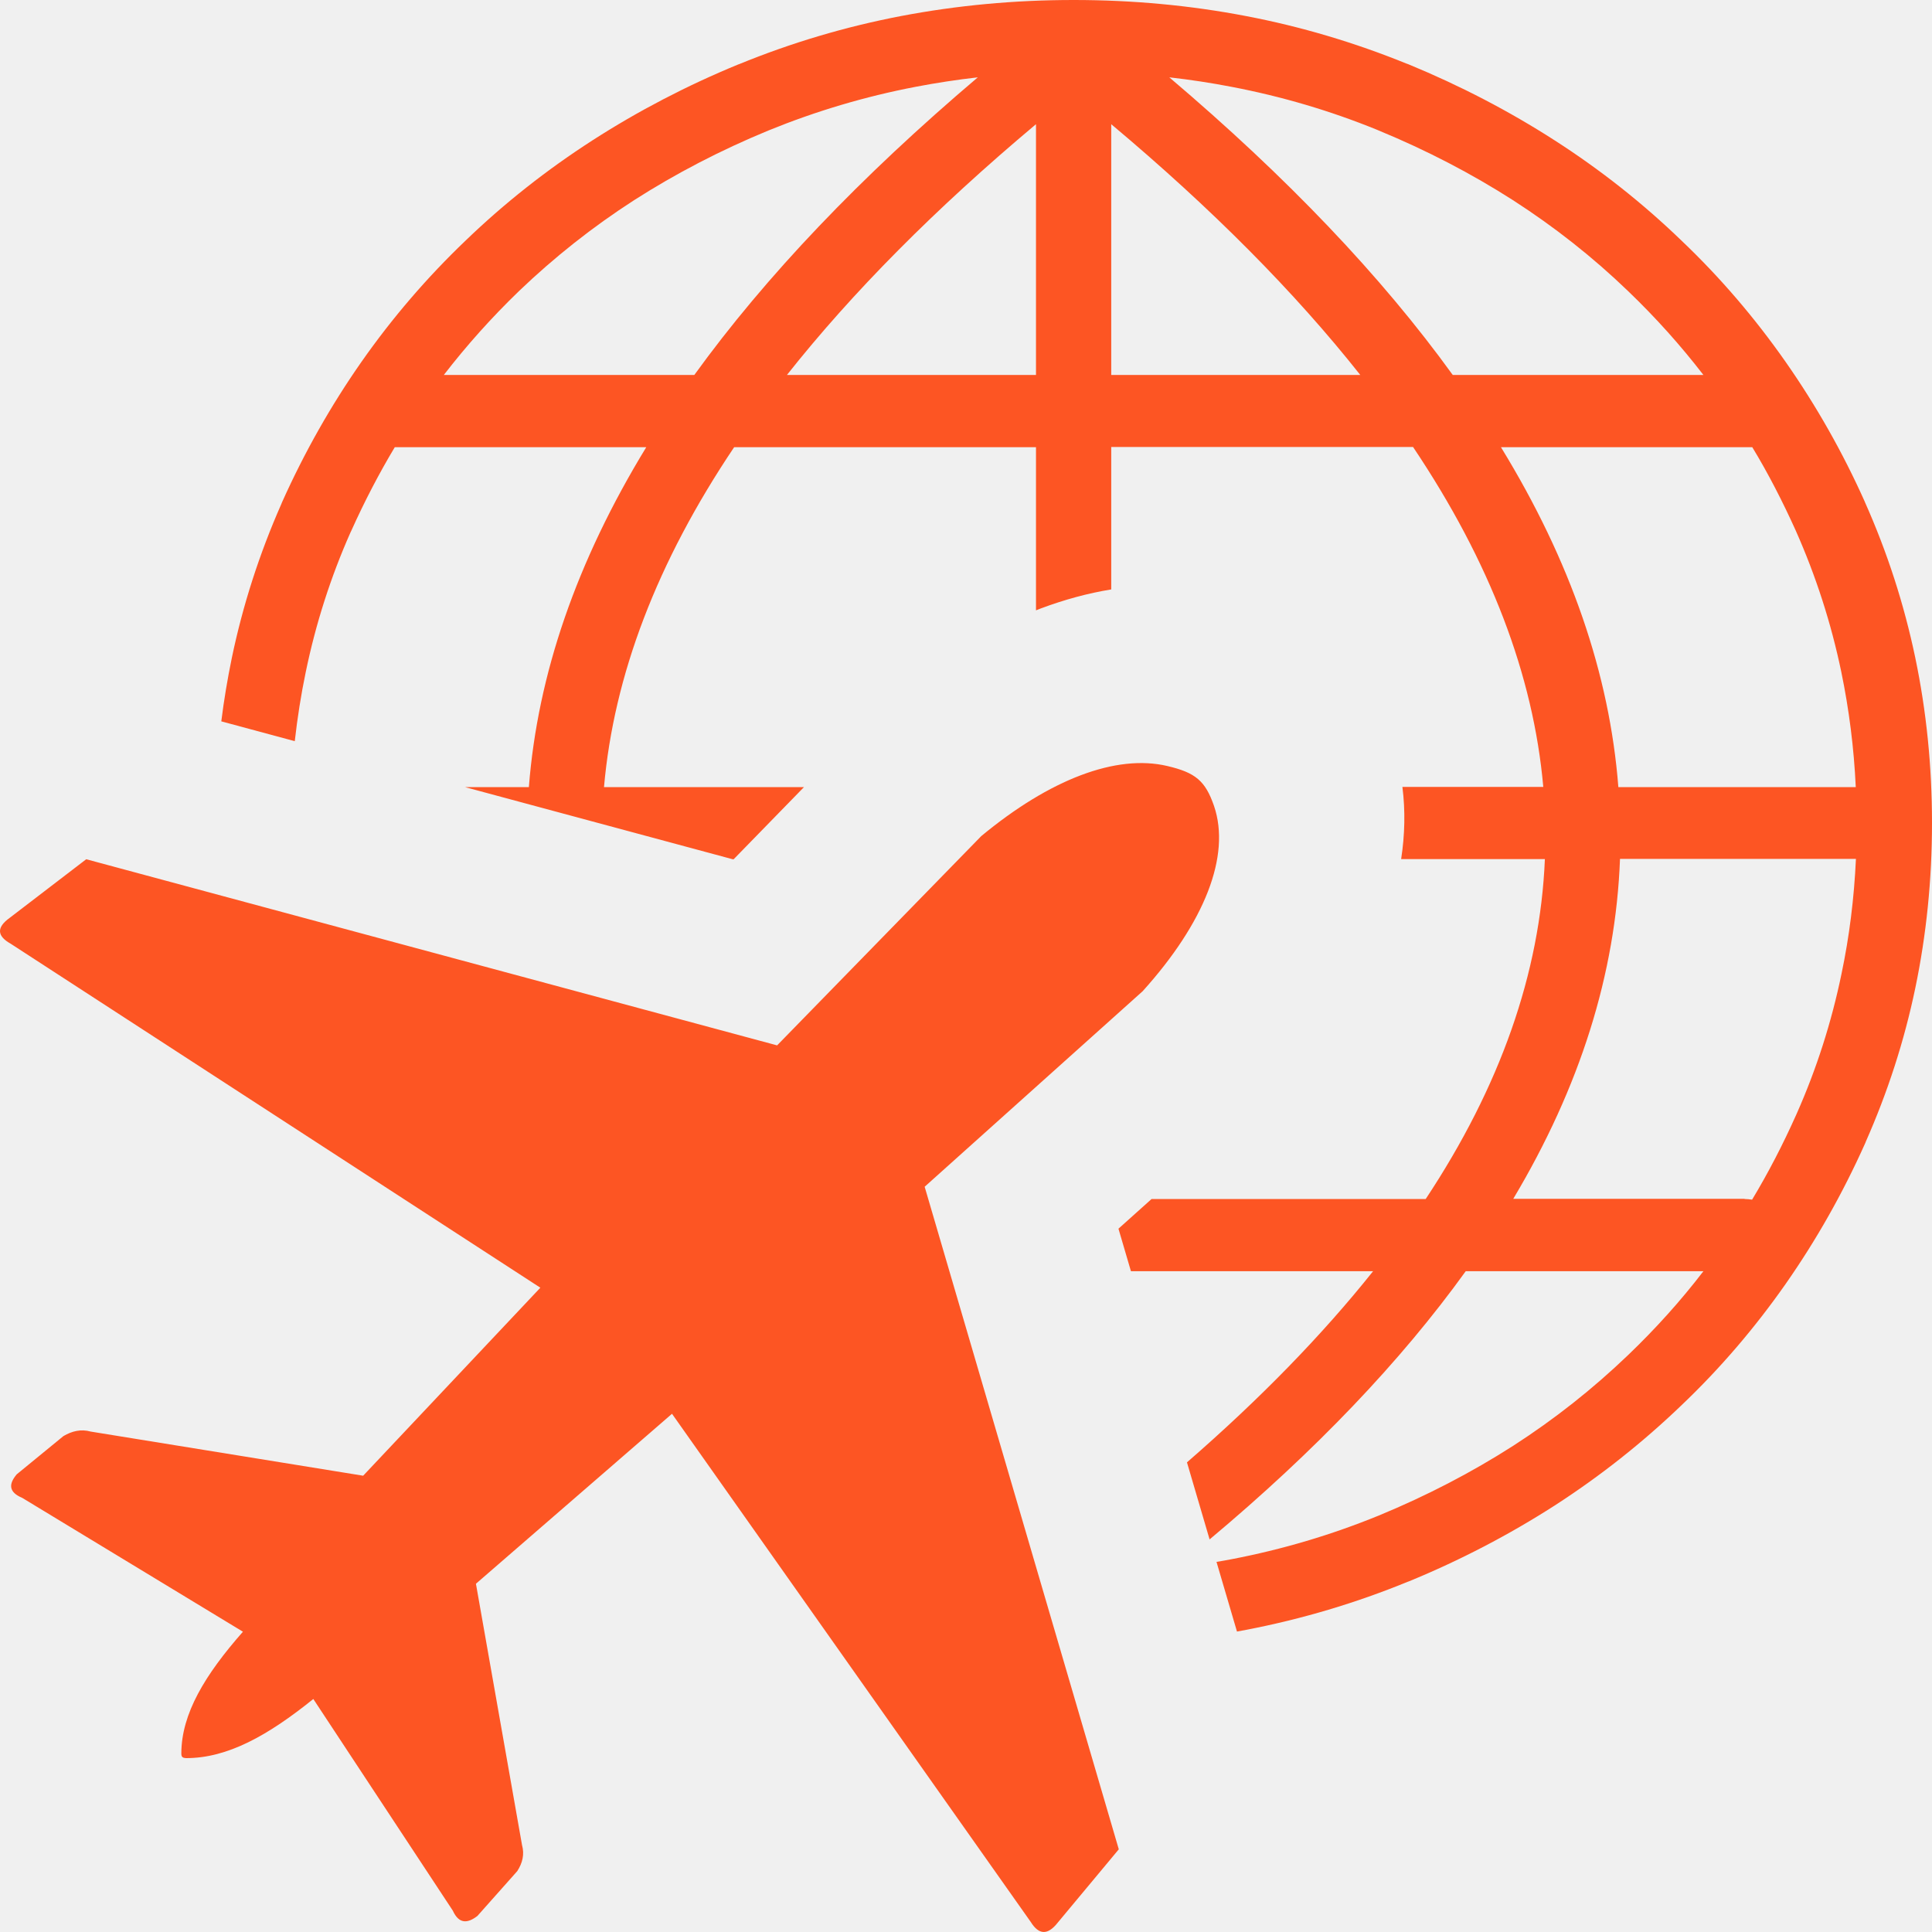
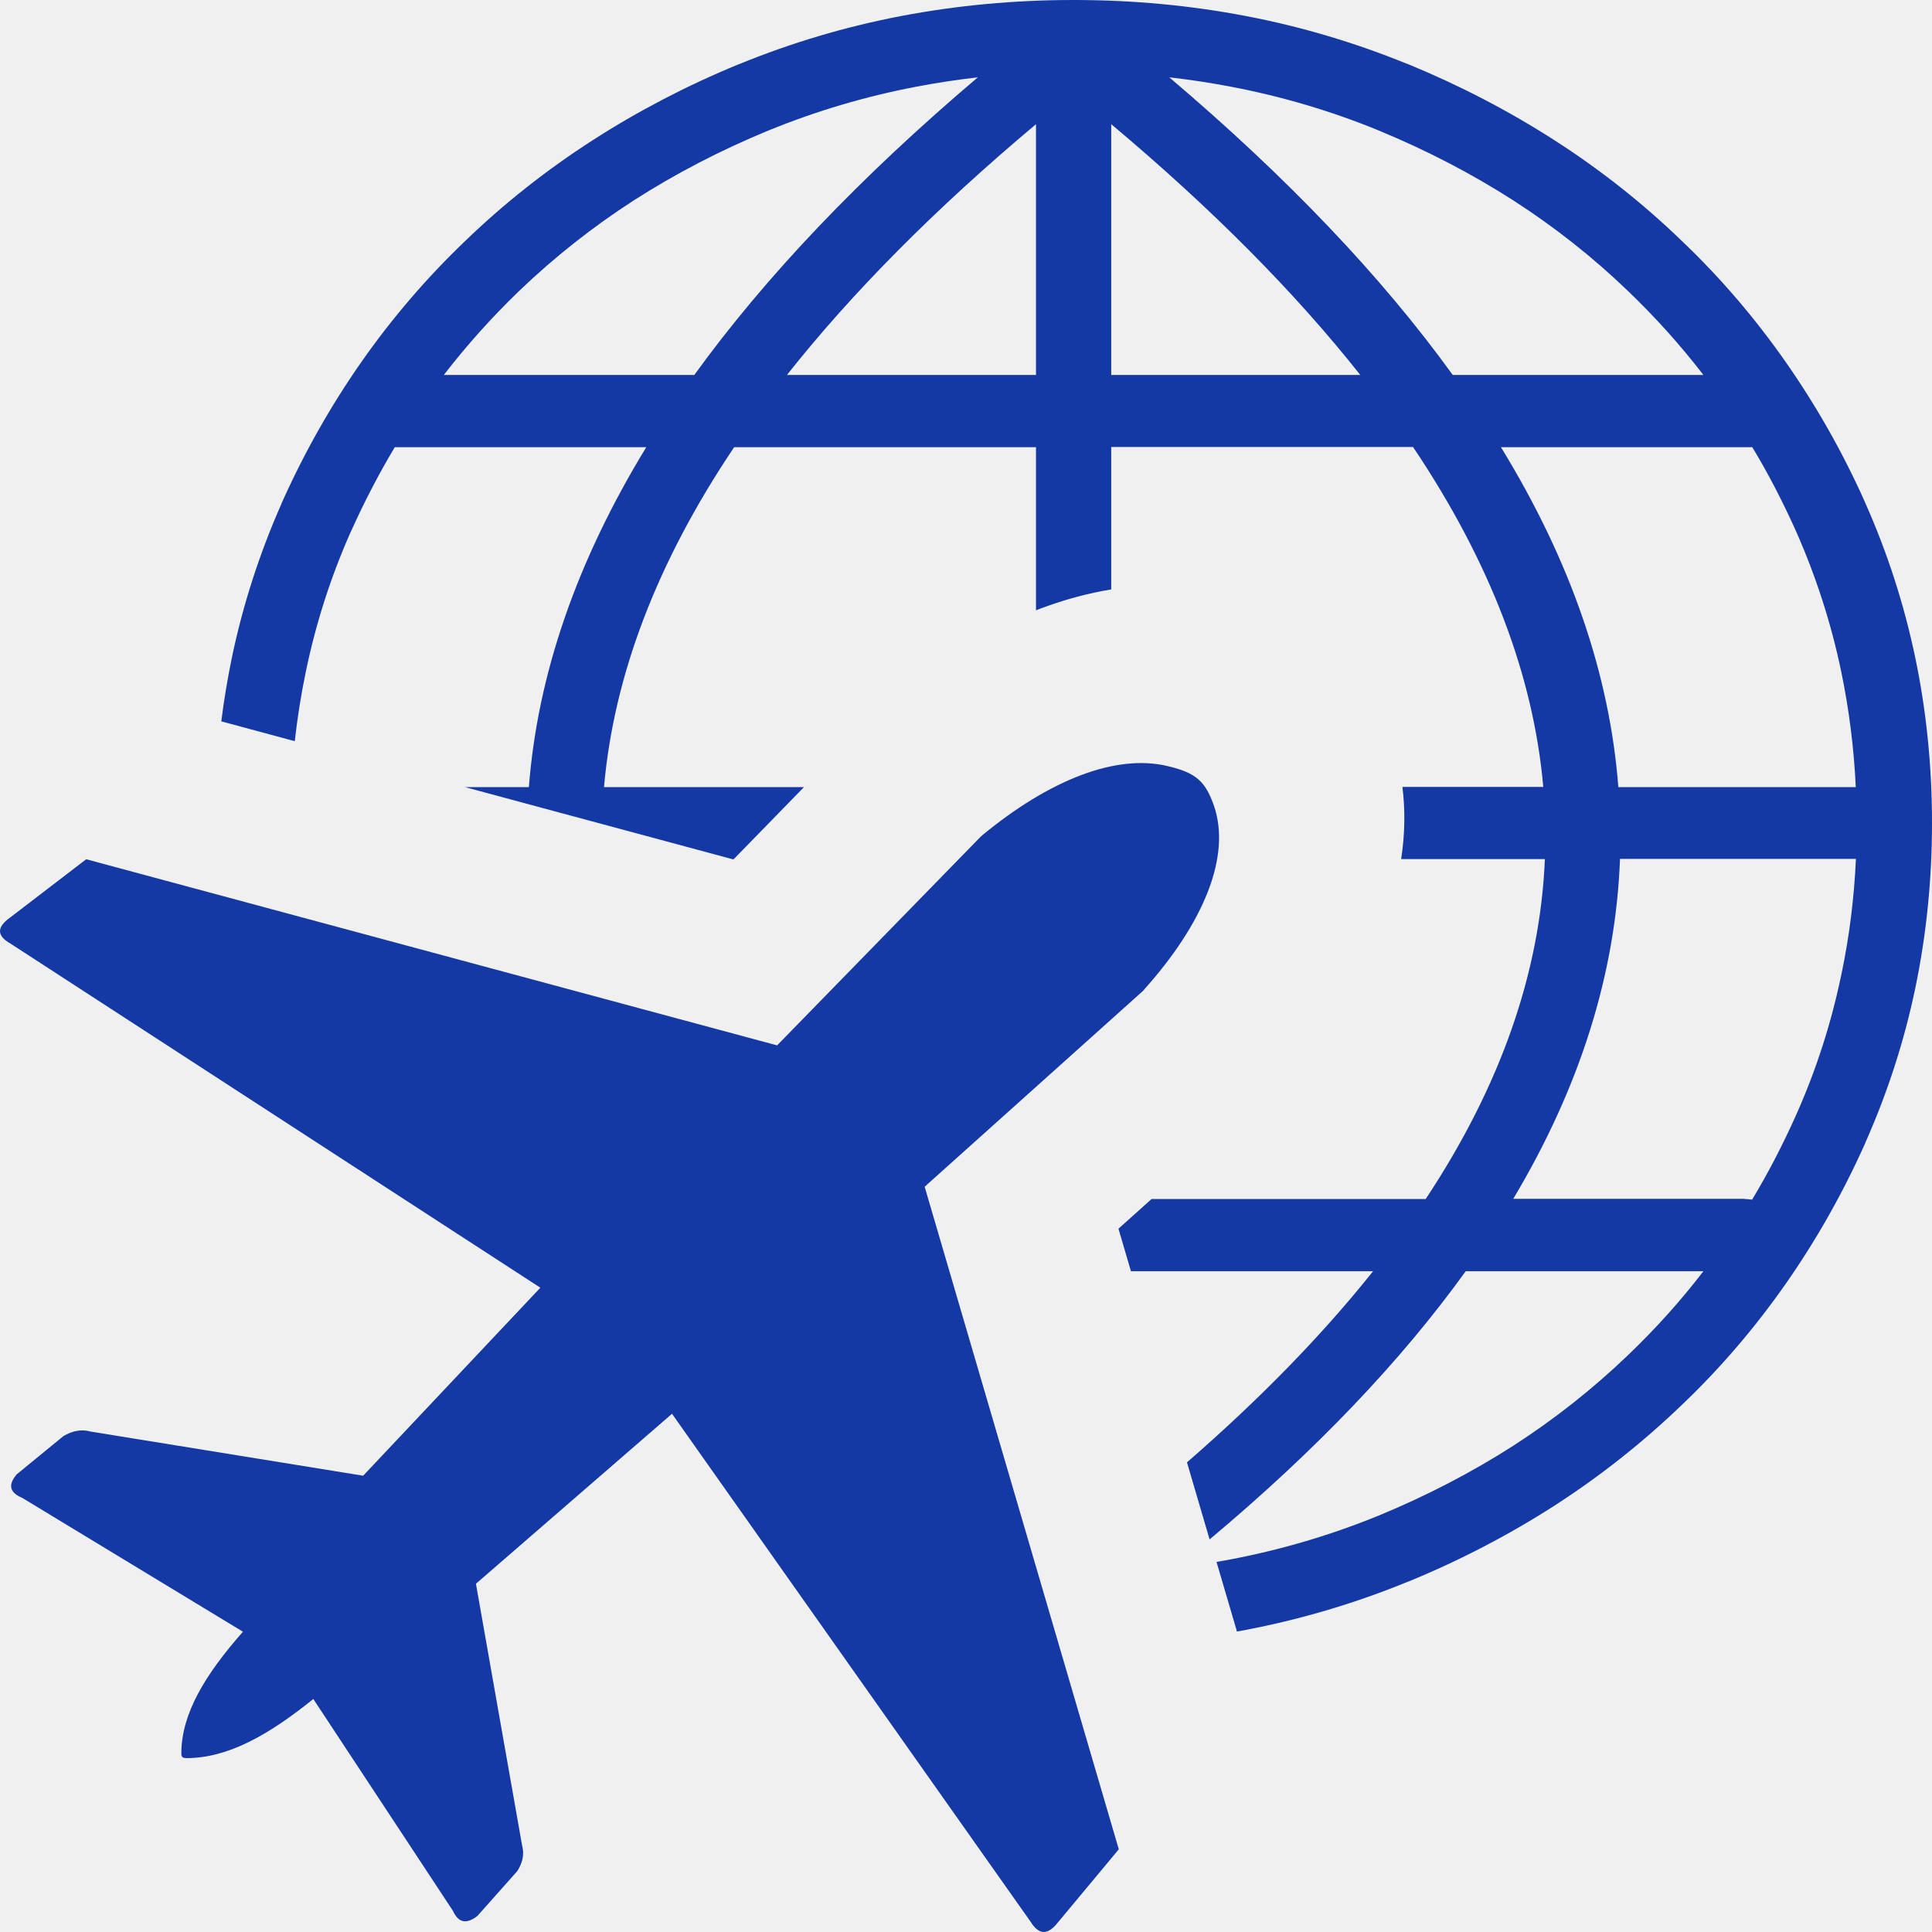
<svg xmlns="http://www.w3.org/2000/svg" width="35" height="35" viewBox="0 0 35 35" fill="none">
  <g clip-path="url(#clip0_11_772)">
-     <path d="M31.605 21.721C31.652 21.721 31.697 21.727 31.741 21.733C32.033 21.248 32.297 20.738 32.535 20.206C32.541 20.195 32.543 20.186 32.549 20.175C32.909 19.363 33.179 18.52 33.36 17.645C33.503 16.967 33.589 16.272 33.622 15.56H29.348C29.27 17.642 28.623 19.693 27.414 21.718H31.605V21.721ZM3.285 31.762C3.288 31.044 3.712 30.343 4.401 29.56L0.404 27.136C0.151 27.03 0.157 26.882 0.303 26.709L1.149 26.016C1.304 25.925 1.467 25.885 1.642 25.934L6.579 26.734L9.789 23.328L0.193 17.096C-0.051 16.959 -0.072 16.805 0.178 16.626L1.562 15.566L14.078 18.938L17.776 15.147C19.017 14.119 20.22 13.658 21.147 13.877C21.658 13.997 21.836 14.145 21.994 14.603C22.299 15.503 21.824 16.711 20.701 17.956L16.751 21.499L20.268 33.502L19.163 34.829C18.976 35.068 18.816 35.048 18.673 34.818L12.174 25.612L8.622 28.691L9.457 33.425C9.504 33.593 9.466 33.75 9.37 33.898L8.649 34.709C8.468 34.849 8.313 34.855 8.203 34.613L5.676 30.779C4.853 31.442 4.122 31.85 3.374 31.85C3.3 31.847 3.285 31.824 3.285 31.762ZM30.859 23.029H26.553C25.374 24.666 23.826 26.287 21.913 27.888L21.503 26.492C22.828 25.341 23.951 24.188 24.875 23.029H20.488L20.262 22.259L20.862 21.721H25.828C27.176 19.685 27.901 17.631 27.987 15.563H25.383C25.451 15.122 25.46 14.683 25.406 14.256H27.958C27.779 12.233 26.998 10.183 25.599 8.098H20.131V10.678C19.707 10.747 19.282 10.863 18.854 11.023C18.824 11.034 18.798 11.046 18.768 11.057V8.101H13.3C11.901 10.183 11.12 12.236 10.942 14.259H14.565L13.291 15.566H13.273L8.423 14.259H9.581C9.739 12.219 10.446 10.168 11.708 8.101H7.152C6.864 8.582 6.602 9.086 6.365 9.613C6.359 9.624 6.356 9.633 6.35 9.644C5.99 10.456 5.72 11.299 5.539 12.174C5.453 12.587 5.388 13.002 5.34 13.427L4.009 13.068C4.057 12.681 4.122 12.296 4.2 11.917C4.399 10.963 4.698 10.035 5.096 9.132C5.102 9.12 5.105 9.109 5.111 9.095C5.515 8.195 5.993 7.349 6.549 6.554C7.104 5.762 7.734 5.027 8.438 4.355C9.139 3.68 9.905 3.076 10.731 2.544C11.559 2.011 12.445 1.549 13.38 1.165H13.383C14.334 0.775 15.314 0.484 16.321 0.291C17.339 0.097 18.379 0 19.451 0C20.52 0 21.563 0.097 22.573 0.291C23.568 0.481 24.536 0.769 25.477 1.151C25.489 1.156 25.504 1.159 25.516 1.165C26.455 1.552 27.337 2.011 28.166 2.544C28.994 3.076 29.758 3.68 30.458 4.355C31.165 5.027 31.792 5.762 32.347 6.554C32.903 7.349 33.384 8.197 33.785 9.095V9.097C34.192 10.009 34.495 10.949 34.697 11.915C34.899 12.883 35 13.883 35 14.908C35 15.933 34.899 16.933 34.697 17.902C34.498 18.856 34.198 19.784 33.8 20.684C33.797 20.696 33.791 20.707 33.785 20.721C33.381 21.622 32.903 22.467 32.347 23.262C31.792 24.054 31.165 24.789 30.458 25.461C29.755 26.136 28.991 26.74 28.166 27.273C27.337 27.805 26.452 28.267 25.516 28.651H25.513C24.563 29.041 23.583 29.332 22.576 29.526C22.519 29.537 22.463 29.546 22.409 29.557L22.038 28.295C22.127 28.281 22.219 28.264 22.308 28.247C23.232 28.07 24.123 27.805 24.979 27.455C25.849 27.096 26.66 26.674 27.411 26.193C28.163 25.709 28.858 25.159 29.499 24.544L29.502 24.541C29.992 24.071 30.447 23.567 30.859 23.029ZM8.04 6.793H12.578C13.87 5.007 15.581 3.21 17.714 1.401C17.336 1.444 16.962 1.501 16.591 1.572C15.667 1.749 14.779 2.014 13.921 2.364C13.05 2.723 12.24 3.145 11.488 3.626C10.737 4.11 10.042 4.66 9.4 5.275L9.397 5.278C8.907 5.751 8.453 6.258 8.04 6.793ZM21.183 1.401C23.315 3.21 25.026 5.004 26.318 6.793H30.859C30.447 6.258 29.992 5.751 29.499 5.278L29.496 5.275C28.858 4.66 28.16 4.11 27.408 3.626C26.657 3.145 25.846 2.723 24.976 2.364C24.964 2.358 24.955 2.356 24.943 2.35C24.096 2.005 23.217 1.746 22.305 1.572C21.937 1.501 21.563 1.444 21.183 1.401ZM31.744 8.101H27.191C28.457 10.166 29.16 12.219 29.318 14.259H33.619C33.586 13.547 33.497 12.852 33.357 12.174C33.173 11.288 32.897 10.436 32.532 9.613C32.294 9.086 32.036 8.582 31.744 8.101ZM20.131 2.25V6.793H24.643C23.458 5.295 21.955 3.78 20.131 2.25ZM18.768 6.793V2.25C16.944 3.78 15.441 5.295 14.256 6.793H18.768Z" fill="#FD5523" />
+     <path d="M31.605 21.721C31.652 21.721 31.697 21.727 31.741 21.733C32.033 21.248 32.297 20.738 32.535 20.206C32.541 20.195 32.543 20.186 32.549 20.175C32.909 19.363 33.179 18.52 33.36 17.645C33.503 16.967 33.589 16.272 33.622 15.56H29.348C29.27 17.642 28.623 19.693 27.414 21.718H31.605V21.721ZM3.285 31.762C3.288 31.044 3.712 30.343 4.401 29.56L0.404 27.136C0.151 27.03 0.157 26.882 0.303 26.709L1.149 26.016C1.304 25.925 1.467 25.885 1.642 25.934L6.579 26.734L9.789 23.328L0.193 17.096C-0.051 16.959 -0.072 16.805 0.178 16.626L1.562 15.566L14.078 18.938L17.776 15.147C19.017 14.119 20.22 13.658 21.147 13.877C21.658 13.997 21.836 14.145 21.994 14.603C22.299 15.503 21.824 16.711 20.701 17.956L16.751 21.499L20.268 33.502L19.163 34.829C18.976 35.068 18.816 35.048 18.673 34.818L12.174 25.612L8.622 28.691L9.457 33.425C9.504 33.593 9.466 33.75 9.37 33.898L8.649 34.709C8.468 34.849 8.313 34.855 8.203 34.613L5.676 30.779C4.853 31.442 4.122 31.85 3.374 31.85C3.3 31.847 3.285 31.824 3.285 31.762ZM30.859 23.029H26.553C25.374 24.666 23.826 26.287 21.913 27.888L21.503 26.492C22.828 25.341 23.951 24.188 24.875 23.029H20.488L20.262 22.259L20.862 21.721H25.828C27.176 19.685 27.901 17.631 27.987 15.563H25.383C25.451 15.122 25.46 14.683 25.406 14.256H27.958C27.779 12.233 26.998 10.183 25.599 8.098H20.131V10.678C19.707 10.747 19.282 10.863 18.854 11.023C18.824 11.034 18.798 11.046 18.768 11.057V8.101H13.3C11.901 10.183 11.12 12.236 10.942 14.259H14.565L13.291 15.566H13.273L8.423 14.259H9.581C9.739 12.219 10.446 10.168 11.708 8.101H7.152C6.864 8.582 6.602 9.086 6.365 9.613C6.359 9.624 6.356 9.633 6.35 9.644C5.99 10.456 5.72 11.299 5.539 12.174C5.453 12.587 5.388 13.002 5.34 13.427L4.009 13.068C4.057 12.681 4.122 12.296 4.2 11.917C4.399 10.963 4.698 10.035 5.096 9.132C5.102 9.12 5.105 9.109 5.111 9.095C5.515 8.195 5.993 7.349 6.549 6.554C7.104 5.762 7.734 5.027 8.438 4.355C9.139 3.68 9.905 3.076 10.731 2.544C11.559 2.011 12.445 1.549 13.38 1.165H13.383C14.334 0.775 15.314 0.484 16.321 0.291C17.339 0.097 18.379 0 19.451 0C20.52 0 21.563 0.097 22.573 0.291C23.568 0.481 24.536 0.769 25.477 1.151C25.489 1.156 25.504 1.159 25.516 1.165C26.455 1.552 27.337 2.011 28.166 2.544C28.994 3.076 29.758 3.68 30.458 4.355C31.165 5.027 31.792 5.762 32.347 6.554C32.903 7.349 33.384 8.197 33.785 9.095V9.097C34.192 10.009 34.495 10.949 34.697 11.915C34.899 12.883 35 13.883 35 14.908C35 15.933 34.899 16.933 34.697 17.902C34.498 18.856 34.198 19.784 33.8 20.684C33.797 20.696 33.791 20.707 33.785 20.721C33.381 21.622 32.903 22.467 32.347 23.262C31.792 24.054 31.165 24.789 30.458 25.461C29.755 26.136 28.991 26.74 28.166 27.273C27.337 27.805 26.452 28.267 25.516 28.651H25.513C24.563 29.041 23.583 29.332 22.576 29.526C22.519 29.537 22.463 29.546 22.409 29.557L22.038 28.295C22.127 28.281 22.219 28.264 22.308 28.247C23.232 28.07 24.123 27.805 24.979 27.455C25.849 27.096 26.66 26.674 27.411 26.193C28.163 25.709 28.858 25.159 29.499 24.544L29.502 24.541C29.992 24.071 30.447 23.567 30.859 23.029ZM8.04 6.793H12.578C13.87 5.007 15.581 3.21 17.714 1.401C17.336 1.444 16.962 1.501 16.591 1.572C15.667 1.749 14.779 2.014 13.921 2.364C13.05 2.723 12.24 3.145 11.488 3.626C10.737 4.11 10.042 4.66 9.4 5.275L9.397 5.278C8.907 5.751 8.453 6.258 8.04 6.793ZM21.183 1.401C23.315 3.21 25.026 5.004 26.318 6.793H30.859C30.447 6.258 29.992 5.751 29.499 5.278L29.496 5.275C28.858 4.66 28.16 4.11 27.408 3.626C26.657 3.145 25.846 2.723 24.976 2.364C24.964 2.358 24.955 2.356 24.943 2.35C24.096 2.005 23.217 1.746 22.305 1.572C21.937 1.501 21.563 1.444 21.183 1.401ZM31.744 8.101H27.191C28.457 10.166 29.16 12.219 29.318 14.259H33.619C33.586 13.547 33.497 12.852 33.357 12.174C33.173 11.288 32.897 10.436 32.532 9.613C32.294 9.086 32.036 8.582 31.744 8.101ZM20.131 2.25V6.793H24.643C23.458 5.295 21.955 3.78 20.131 2.25ZM18.768 6.793V2.25C16.944 3.78 15.441 5.295 14.256 6.793H18.768Z" fill="#1439a5" />
  </g>
  <defs>
    <clipPath id="clip0_11_772">
      <rect width="35" height="35" fill="white" />
    </clipPath>
  </defs>
</svg>
